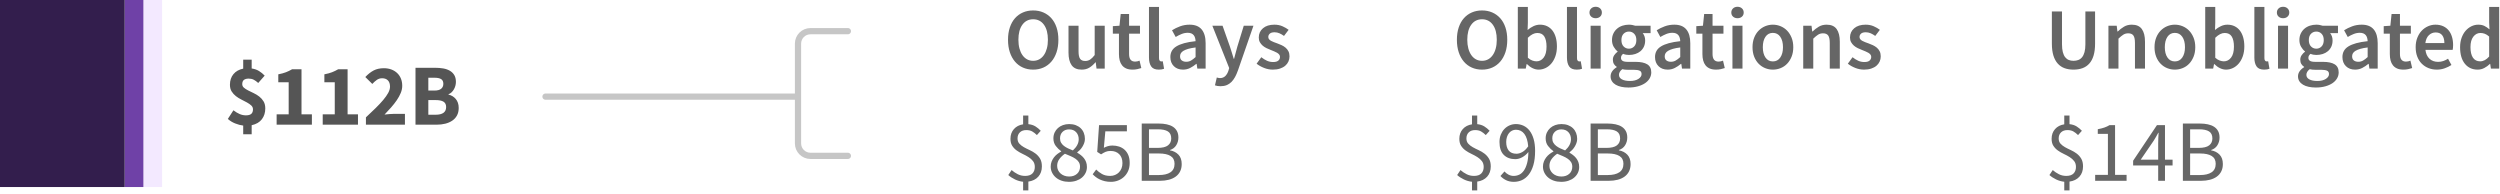
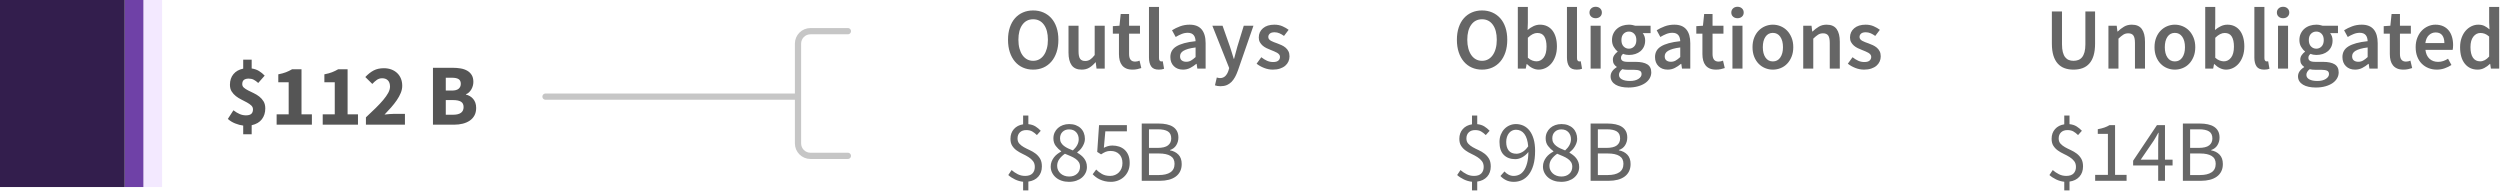
<svg xmlns="http://www.w3.org/2000/svg" width="401px" height="31px" viewBox="0 0 401 31" version="1.1">
  <g id="Viz-3-(v2)" stroke="none" stroke-width="1" fill="none" fill-rule="evenodd">
    <g id="Viz-3---SVG-Export-Tablet-Outline" transform="translate(-70, -1640)">
      <g id="08.-phase-3.5-general" transform="translate(70, 1640)">
        <path d="M165.718,11.168 C166.315,11.168 166.861,11.058 167.356,10.839 C167.851,10.62 168.278,10.302 168.637,9.887 C168.996,9.472 169.274,8.97 169.47,8.382 C169.666,7.794 169.764,7.127 169.764,6.38 C169.764,5.643 169.666,4.982 169.47,4.399 C169.274,3.816 168.996,3.323 168.637,2.922 C168.278,2.521 167.851,2.213 167.356,1.998 C166.861,1.783 166.315,1.676 165.718,1.676 C165.121,1.676 164.575,1.783 164.08,1.998 C163.585,2.213 163.161,2.521 162.806,2.922 C162.451,3.323 162.176,3.816 161.98,4.399 C161.784,4.982 161.686,5.643 161.686,6.38 C161.686,7.127 161.784,7.794 161.98,8.382 C162.176,8.97 162.451,9.472 162.806,9.887 C163.161,10.302 163.585,10.62 164.08,10.839 C164.575,11.058 165.121,11.168 165.718,11.168 Z M165.718,9.754 C165.354,9.754 165.027,9.675 164.738,9.516 C164.449,9.357 164.201,9.131 163.996,8.837 C163.791,8.543 163.632,8.188 163.52,7.773 C163.408,7.358 163.352,6.893 163.352,6.38 C163.352,5.353 163.564,4.548 163.989,3.965 C164.414,3.382 164.99,3.09 165.718,3.09 C166.446,3.09 167.022,3.382 167.447,3.965 C167.872,4.548 168.084,5.353 168.084,6.38 C168.084,6.893 168.028,7.358 167.916,7.773 C167.804,8.188 167.645,8.543 167.44,8.837 C167.235,9.131 166.987,9.357 166.698,9.516 C166.409,9.675 166.082,9.754 165.718,9.754 Z M173.502,11.168 C173.978,11.168 174.391,11.061 174.741,10.846 C175.091,10.631 175.415,10.347 175.714,9.992 L175.714,9.992 L175.756,9.992 L175.882,11 L177.198,11 L177.198,4.126 L175.588,4.126 L175.588,8.83 C175.327,9.166 175.082,9.409 174.853,9.558 C174.624,9.707 174.361,9.782 174.062,9.782 C173.689,9.782 173.418,9.665 173.25,9.432 C173.082,9.199 172.998,8.797 172.998,8.228 L172.998,8.228 L172.998,4.126 L171.388,4.126 L171.388,8.438 C171.388,9.315 171.556,9.99 171.892,10.461 C172.228,10.932 172.765,11.168 173.502,11.168 Z M181.664,11.168 C181.935,11.168 182.189,11.142 182.427,11.091 C182.665,11.04 182.877,10.981 183.064,10.916 L183.064,10.916 L182.784,9.726 C182.681,9.773 182.567,9.81 182.441,9.838 C182.315,9.866 182.191,9.88 182.07,9.88 C181.426,9.88 181.104,9.479 181.104,8.676 L181.104,8.676 L181.104,5.4 L182.854,5.4 L182.854,4.126 L181.104,4.126 L181.104,2.25 L179.76,2.25 L179.564,4.126 L178.5,4.196 L178.5,5.4 L179.48,5.4 L179.48,8.676 C179.48,9.049 179.52,9.388 179.599,9.691 C179.678,9.994 179.804,10.256 179.977,10.475 C180.15,10.694 180.374,10.865 180.649,10.986 C180.924,11.107 181.263,11.168 181.664,11.168 Z M185.864,11.168 C186.219,11.168 186.503,11.121 186.718,11.028 L186.718,11.028 L186.508,9.824 C186.443,9.843 186.394,9.852 186.361,9.852 L186.361,9.852 L186.256,9.852 C186.172,9.852 186.093,9.812 186.018,9.733 C185.943,9.654 185.906,9.516 185.906,9.32 L185.906,9.32 L185.906,1.116 L184.296,1.116 L184.296,9.236 C184.296,9.833 184.413,10.305 184.646,10.65 C184.879,10.995 185.285,11.168 185.864,11.168 Z M189.756,11.168 C190.167,11.168 190.547,11.079 190.897,10.902 C191.247,10.725 191.576,10.505 191.884,10.244 L191.884,10.244 L191.94,10.244 L192.052,11 L193.382,11 L193.382,6.926 C193.382,5.965 193.17,5.23 192.745,4.721 C192.32,4.212 191.679,3.958 190.82,3.958 C190.269,3.958 189.756,4.047 189.28,4.224 C188.804,4.401 188.375,4.611 187.992,4.854 L187.992,4.854 L188.58,5.932 C188.888,5.745 189.203,5.587 189.525,5.456 C189.847,5.325 190.176,5.26 190.512,5.26 C190.745,5.26 190.941,5.295 191.1,5.365 C191.259,5.435 191.387,5.533 191.485,5.659 C191.583,5.785 191.653,5.93 191.695,6.093 C191.737,6.256 191.763,6.427 191.772,6.604 C191.063,6.679 190.454,6.786 189.945,6.926 C189.436,7.066 189.016,7.239 188.685,7.444 C188.354,7.649 188.111,7.894 187.957,8.179 C187.803,8.464 187.726,8.788 187.726,9.152 C187.726,9.759 187.913,10.246 188.286,10.615 C188.659,10.984 189.149,11.168 189.756,11.168 Z M190.274,9.908 C189.985,9.908 189.747,9.838 189.56,9.698 C189.373,9.558 189.28,9.334 189.28,9.026 C189.28,8.858 189.322,8.699 189.406,8.55 C189.49,8.401 189.63,8.268 189.826,8.151 C190.022,8.034 190.279,7.929 190.596,7.836 C190.913,7.743 191.305,7.668 191.772,7.612 L191.772,7.612 L191.772,9.152 C191.511,9.395 191.266,9.581 191.037,9.712 C190.808,9.843 190.554,9.908 190.274,9.908 Z M195.776,13.828 C196.149,13.828 196.478,13.77 196.763,13.653 C197.048,13.536 197.3,13.368 197.519,13.149 C197.738,12.93 197.932,12.666 198.1,12.358 C198.268,12.05 198.422,11.7 198.562,11.308 L198.562,11.308 L201.054,4.126 L199.5,4.126 L198.464,7.5 C198.38,7.808 198.294,8.128 198.205,8.459 C198.116,8.79 198.03,9.115 197.946,9.432 L197.946,9.432 L197.89,9.432 C197.787,9.105 197.687,8.776 197.589,8.445 C197.491,8.114 197.391,7.799 197.288,7.5 L197.288,7.5 L196.098,4.126 L194.46,4.126 L197.162,10.916 L197.036,11.35 C196.924,11.695 196.758,11.978 196.539,12.197 C196.32,12.416 196.028,12.526 195.664,12.526 C195.58,12.526 195.494,12.514 195.405,12.491 C195.316,12.468 195.239,12.447 195.174,12.428 L195.174,12.428 L194.88,13.688 C195.011,13.735 195.146,13.77 195.286,13.793 C195.426,13.816 195.589,13.828 195.776,13.828 Z M204.162,11.168 C204.591,11.168 204.974,11.112 205.31,11 C205.646,10.888 205.926,10.736 206.15,10.545 C206.374,10.354 206.544,10.13 206.661,9.873 C206.778,9.616 206.836,9.339 206.836,9.04 C206.836,8.723 206.778,8.45 206.661,8.221 C206.544,7.992 206.39,7.799 206.199,7.64 C206.008,7.481 205.795,7.348 205.562,7.241 C205.329,7.134 205.095,7.038 204.862,6.954 C204.675,6.889 204.496,6.823 204.323,6.758 C204.15,6.693 203.999,6.623 203.868,6.548 C203.737,6.473 203.632,6.387 203.553,6.289 C203.474,6.191 203.434,6.072 203.434,5.932 C203.434,5.717 203.516,5.538 203.679,5.393 C203.842,5.248 204.097,5.176 204.442,5.176 C204.713,5.176 204.972,5.23 205.219,5.337 C205.466,5.444 205.711,5.587 205.954,5.764 L205.954,5.764 L206.696,4.784 C206.416,4.569 206.085,4.378 205.702,4.21 C205.319,4.042 204.89,3.958 204.414,3.958 C203.639,3.958 203.028,4.149 202.58,4.532 C202.132,4.915 201.908,5.409 201.908,6.016 C201.908,6.305 201.966,6.555 202.083,6.765 C202.2,6.975 202.349,7.159 202.531,7.318 C202.713,7.477 202.921,7.612 203.154,7.724 C203.387,7.836 203.616,7.934 203.84,8.018 C204.017,8.093 204.195,8.165 204.372,8.235 C204.549,8.305 204.708,8.382 204.848,8.466 C204.988,8.55 205.1,8.646 205.184,8.753 C205.268,8.86 205.31,8.984 205.31,9.124 C205.31,9.367 205.221,9.565 205.044,9.719 C204.867,9.873 204.591,9.95 204.218,9.95 C203.863,9.95 203.534,9.882 203.231,9.747 C202.928,9.612 202.622,9.423 202.314,9.18 L202.314,9.18 L201.558,10.216 C201.894,10.487 202.293,10.713 202.755,10.895 C203.217,11.077 203.686,11.168 204.162,11.168 Z M164.948,30.54 L164.948,29.126 C165.62,29.033 166.15,28.771 166.537,28.342 C166.924,27.913 167.118,27.362 167.118,26.69 C167.118,26.186 167.022,25.773 166.831,25.451 C166.64,25.129 166.399,24.858 166.11,24.639 C165.821,24.42 165.506,24.233 165.165,24.079 C164.824,23.925 164.509,23.766 164.22,23.603 C163.931,23.44 163.69,23.251 163.499,23.036 C163.308,22.821 163.212,22.546 163.212,22.21 C163.212,21.799 163.338,21.473 163.59,21.23 C163.842,20.987 164.183,20.866 164.612,20.866 C164.995,20.866 165.31,20.936 165.557,21.076 C165.804,21.216 166.059,21.412 166.32,21.664 L166.32,21.664 L166.936,20.978 C166.684,20.707 166.402,20.474 166.089,20.278 C165.776,20.082 165.396,19.961 164.948,19.914 L164.948,19.914 L164.948,18.528 L164.108,18.528 L164.108,19.942 C163.492,20.035 163,20.29 162.631,20.705 C162.262,21.12 162.078,21.641 162.078,22.266 C162.078,22.723 162.174,23.099 162.365,23.393 C162.556,23.687 162.797,23.937 163.086,24.142 C163.375,24.347 163.69,24.529 164.031,24.688 C164.372,24.847 164.687,25.017 164.976,25.199 C165.265,25.381 165.506,25.596 165.697,25.843 C165.888,26.09 165.984,26.401 165.984,26.774 C165.984,27.213 165.856,27.563 165.599,27.824 C165.342,28.085 164.953,28.216 164.43,28.216 C164.001,28.216 163.606,28.125 163.247,27.943 C162.888,27.761 162.559,27.539 162.26,27.278 L162.26,27.278 L161.728,28.076 C162.027,28.347 162.386,28.582 162.806,28.783 C163.226,28.984 163.66,29.107 164.108,29.154 L164.108,29.154 L164.108,30.54 L164.948,30.54 Z M171.458,29.168 C171.887,29.168 172.279,29.107 172.634,28.986 C172.989,28.865 173.292,28.697 173.544,28.482 C173.796,28.267 173.992,28.015 174.132,27.726 C174.272,27.437 174.342,27.124 174.342,26.788 C174.342,26.489 174.298,26.223 174.209,25.99 C174.12,25.757 174.004,25.549 173.859,25.367 C173.714,25.185 173.549,25.022 173.362,24.877 C173.175,24.732 172.984,24.604 172.788,24.492 L172.788,24.492 L172.788,24.436 C172.928,24.333 173.07,24.207 173.215,24.058 C173.36,23.909 173.49,23.741 173.607,23.554 C173.724,23.367 173.822,23.167 173.901,22.952 C173.98,22.737 174.02,22.513 174.02,22.28 C174.02,21.935 173.962,21.615 173.845,21.321 C173.728,21.027 173.56,20.775 173.341,20.565 C173.122,20.355 172.858,20.192 172.55,20.075 C172.242,19.958 171.892,19.9 171.5,19.9 C171.136,19.9 170.8,19.956 170.492,20.068 C170.184,20.18 169.918,20.336 169.694,20.537 C169.47,20.738 169.293,20.978 169.162,21.258 C169.031,21.538 168.966,21.851 168.966,22.196 C168.966,22.672 169.092,23.076 169.344,23.407 C169.596,23.738 169.885,24.021 170.212,24.254 L170.212,24.254 L170.212,24.31 C169.997,24.422 169.79,24.555 169.589,24.709 C169.388,24.863 169.211,25.04 169.057,25.241 C168.903,25.442 168.777,25.666 168.679,25.913 C168.581,26.16 168.532,26.429 168.532,26.718 C168.532,27.073 168.607,27.399 168.756,27.698 C168.905,27.997 169.108,28.256 169.365,28.475 C169.622,28.694 169.93,28.865 170.289,28.986 C170.648,29.107 171.038,29.168 171.458,29.168 Z M172.088,24.128 C171.817,24.025 171.558,23.916 171.311,23.799 C171.064,23.682 170.844,23.549 170.653,23.4 C170.462,23.251 170.31,23.08 170.198,22.889 C170.086,22.698 170.03,22.467 170.03,22.196 C170.03,21.757 170.165,21.407 170.436,21.146 C170.707,20.885 171.052,20.754 171.472,20.754 C171.967,20.754 172.349,20.906 172.62,21.209 C172.891,21.512 173.026,21.888 173.026,22.336 C173.026,22.663 172.944,22.975 172.781,23.274 C172.618,23.573 172.387,23.857 172.088,24.128 Z M171.486,28.314 C171.215,28.314 170.963,28.272 170.73,28.188 C170.497,28.104 170.294,27.985 170.121,27.831 C169.948,27.677 169.813,27.497 169.715,27.292 C169.617,27.087 169.568,26.858 169.568,26.606 C169.568,26.195 169.687,25.829 169.925,25.507 C170.163,25.185 170.459,24.903 170.814,24.66 C171.131,24.791 171.437,24.919 171.731,25.045 C172.025,25.171 172.284,25.311 172.508,25.465 C172.732,25.619 172.909,25.799 173.04,26.004 C173.171,26.209 173.236,26.457 173.236,26.746 C173.236,27.213 173.075,27.591 172.753,27.88 C172.431,28.169 172.009,28.314 171.486,28.314 Z M178.192,29.168 C178.584,29.168 178.96,29.1 179.319,28.965 C179.678,28.83 179.998,28.634 180.278,28.377 C180.558,28.12 180.782,27.805 180.95,27.432 C181.118,27.059 181.202,26.629 181.202,26.144 C181.202,25.659 181.13,25.241 180.985,24.891 C180.84,24.541 180.642,24.252 180.39,24.023 C180.138,23.794 179.844,23.624 179.508,23.512 C179.172,23.4 178.813,23.344 178.43,23.344 C178.159,23.344 177.917,23.377 177.702,23.442 C177.487,23.507 177.273,23.596 177.058,23.708 L177.058,23.708 L177.296,21.062 L180.754,21.062 L180.754,20.068 L176.288,20.068 L175.994,24.366 L176.61,24.758 C176.881,24.581 177.126,24.445 177.345,24.352 C177.564,24.259 177.828,24.212 178.136,24.212 C178.715,24.212 179.177,24.385 179.522,24.73 C179.867,25.075 180.04,25.556 180.04,26.172 C180.04,26.48 179.989,26.76 179.886,27.012 C179.783,27.264 179.643,27.479 179.466,27.656 C179.289,27.833 179.081,27.971 178.843,28.069 C178.605,28.167 178.351,28.216 178.08,28.216 C177.557,28.216 177.116,28.113 176.757,27.908 C176.398,27.703 176.087,27.465 175.826,27.194 L175.826,27.194 L175.266,27.95 C175.415,28.109 175.586,28.26 175.777,28.405 C175.968,28.55 176.183,28.678 176.421,28.79 C176.659,28.902 176.925,28.993 177.219,29.063 C177.513,29.133 177.837,29.168 178.192,29.168 Z M186.06,29 C186.573,29 187.045,28.944 187.474,28.832 C187.903,28.72 188.272,28.552 188.58,28.328 C188.888,28.104 189.126,27.824 189.294,27.488 C189.462,27.152 189.546,26.76 189.546,26.312 C189.546,25.677 189.373,25.178 189.028,24.814 C188.683,24.45 188.23,24.217 187.67,24.114 L187.67,24.114 L187.67,24.058 C188.109,23.918 188.442,23.664 188.671,23.295 C188.9,22.926 189.014,22.513 189.014,22.056 C189.014,21.655 188.937,21.312 188.783,21.027 C188.629,20.742 188.414,20.511 188.139,20.334 C187.864,20.157 187.532,20.026 187.145,19.942 C186.758,19.858 186.331,19.816 185.864,19.816 L185.864,19.816 L183.134,19.816 L183.134,29 L186.06,29 Z M185.654,23.722 L184.296,23.722 L184.296,20.74 L185.71,20.74 C186.429,20.74 186.968,20.852 187.327,21.076 C187.686,21.3 187.866,21.678 187.866,22.21 C187.866,22.677 187.693,23.045 187.348,23.316 C187.003,23.587 186.438,23.722 185.654,23.722 L185.654,23.722 Z M185.892,28.076 L184.296,28.076 L184.296,24.618 L185.892,24.618 C186.704,24.618 187.325,24.751 187.754,25.017 C188.183,25.283 188.398,25.701 188.398,26.27 C188.398,26.886 188.179,27.341 187.74,27.635 C187.301,27.929 186.685,28.076 185.892,28.076 L185.892,28.076 Z" id="Outlays$85B" fill="#666666" fill-rule="nonzero" />
        <path d="M237.718,11.168 C238.315,11.168 238.861,11.058 239.356,10.839 C239.851,10.62 240.278,10.302 240.637,9.887 C240.996,9.472 241.274,8.97 241.47,8.382 C241.666,7.794 241.764,7.127 241.764,6.38 C241.764,5.643 241.666,4.982 241.47,4.399 C241.274,3.816 240.996,3.323 240.637,2.922 C240.278,2.521 239.851,2.213 239.356,1.998 C238.861,1.783 238.315,1.676 237.718,1.676 C237.121,1.676 236.575,1.783 236.08,1.998 C235.585,2.213 235.161,2.521 234.806,2.922 C234.451,3.323 234.176,3.816 233.98,4.399 C233.784,4.982 233.686,5.643 233.686,6.38 C233.686,7.127 233.784,7.794 233.98,8.382 C234.176,8.97 234.451,9.472 234.806,9.887 C235.161,10.302 235.585,10.62 236.08,10.839 C236.575,11.058 237.121,11.168 237.718,11.168 Z M237.718,9.754 C237.354,9.754 237.027,9.675 236.738,9.516 C236.449,9.357 236.201,9.131 235.996,8.837 C235.791,8.543 235.632,8.188 235.52,7.773 C235.408,7.358 235.352,6.893 235.352,6.38 C235.352,5.353 235.564,4.548 235.989,3.965 C236.414,3.382 236.99,3.09 237.718,3.09 C238.446,3.09 239.022,3.382 239.447,3.965 C239.872,4.548 240.084,5.353 240.084,6.38 C240.084,6.893 240.028,7.358 239.916,7.773 C239.804,8.188 239.645,8.543 239.44,8.837 C239.235,9.131 238.987,9.357 238.698,9.516 C238.409,9.675 238.082,9.754 237.718,9.754 Z M246.79,11.168 C247.173,11.168 247.541,11.084 247.896,10.916 C248.251,10.748 248.563,10.505 248.834,10.188 C249.105,9.871 249.322,9.481 249.485,9.019 C249.648,8.557 249.73,8.032 249.73,7.444 C249.73,6.912 249.669,6.431 249.548,6.002 C249.427,5.573 249.249,5.206 249.016,4.903 C248.783,4.6 248.498,4.366 248.162,4.203 C247.826,4.04 247.443,3.958 247.014,3.958 C246.659,3.958 246.312,4.037 245.971,4.196 C245.63,4.355 245.315,4.56 245.026,4.812 L245.026,4.812 L245.068,3.664 L245.068,1.116 L243.458,1.116 L243.458,11 L244.732,11 L244.872,10.272 L244.914,10.272 C245.203,10.561 245.509,10.783 245.831,10.937 C246.153,11.091 246.473,11.168 246.79,11.168 Z M246.454,9.838 C246.249,9.838 246.027,9.796 245.789,9.712 C245.551,9.628 245.311,9.479 245.068,9.264 L245.068,9.264 L245.068,6.058 C245.591,5.545 246.095,5.288 246.58,5.288 C247.103,5.288 247.481,5.479 247.714,5.862 C247.947,6.245 248.064,6.781 248.064,7.472 C248.064,8.256 247.91,8.846 247.602,9.243 C247.294,9.64 246.911,9.838 246.454,9.838 Z M252.908,11.168 C253.263,11.168 253.547,11.121 253.762,11.028 L253.762,11.028 L253.552,9.824 C253.487,9.843 253.438,9.852 253.405,9.852 L253.405,9.852 L253.3,9.852 C253.216,9.852 253.137,9.812 253.062,9.733 C252.987,9.654 252.95,9.516 252.95,9.32 L252.95,9.32 L252.95,1.116 L251.34,1.116 L251.34,9.236 C251.34,9.833 251.457,10.305 251.69,10.65 C251.923,10.995 252.329,11.168 252.908,11.168 Z M255.946,2.922 C256.235,2.922 256.473,2.838 256.66,2.67 C256.847,2.502 256.94,2.283 256.94,2.012 C256.94,1.741 256.847,1.52 256.66,1.347 C256.473,1.174 256.235,1.088 255.946,1.088 C255.657,1.088 255.419,1.174 255.232,1.347 C255.045,1.52 254.952,1.741 254.952,2.012 C254.952,2.283 255.045,2.502 255.232,2.67 C255.419,2.838 255.657,2.922 255.946,2.922 Z M256.744,11 L256.744,4.126 L255.134,4.126 L255.134,11 L256.744,11 Z M261.196,14.038 C261.756,14.038 262.262,13.975 262.715,13.849 C263.168,13.723 263.553,13.553 263.87,13.338 C264.187,13.123 264.432,12.867 264.605,12.568 C264.778,12.269 264.864,11.952 264.864,11.616 C264.864,11.019 264.652,10.587 264.227,10.321 C263.802,10.055 263.175,9.922 262.344,9.922 L262.344,9.922 L261.126,9.922 C260.706,9.922 260.414,9.866 260.251,9.754 C260.088,9.642 260.006,9.488 260.006,9.292 C260.006,9.133 260.036,9.007 260.097,8.914 C260.158,8.821 260.239,8.727 260.342,8.634 C260.501,8.699 260.659,8.746 260.818,8.774 C260.977,8.802 261.131,8.816 261.28,8.816 C261.644,8.816 261.985,8.765 262.302,8.662 C262.619,8.559 262.895,8.41 263.128,8.214 C263.361,8.018 263.546,7.775 263.681,7.486 C263.816,7.197 263.884,6.861 263.884,6.478 C263.884,6.235 263.847,6.014 263.772,5.813 C263.697,5.612 263.604,5.447 263.492,5.316 L263.492,5.316 L264.752,5.316 L264.752,4.126 L262.288,4.126 C262.148,4.079 261.992,4.04 261.819,4.007 C261.646,3.974 261.467,3.958 261.28,3.958 C260.916,3.958 260.571,4.012 260.244,4.119 C259.917,4.226 259.63,4.385 259.383,4.595 C259.136,4.805 258.937,5.064 258.788,5.372 C258.639,5.68 258.564,6.03 258.564,6.422 C258.564,6.833 258.655,7.194 258.837,7.507 C259.019,7.82 259.227,8.065 259.46,8.242 L259.46,8.242 L259.46,8.298 C259.264,8.438 259.089,8.618 258.935,8.837 C258.781,9.056 258.704,9.301 258.704,9.572 C258.704,9.852 258.762,10.085 258.879,10.272 C258.996,10.459 259.143,10.608 259.32,10.72 L259.32,10.72 L259.32,10.776 C259.003,10.972 258.76,11.194 258.592,11.441 C258.424,11.688 258.34,11.957 258.34,12.246 C258.34,12.545 258.412,12.806 258.557,13.03 C258.702,13.254 258.9,13.441 259.152,13.59 C259.404,13.739 259.705,13.851 260.055,13.926 C260.405,14.001 260.785,14.038 261.196,14.038 Z M261.28,7.808 C260.944,7.808 260.659,7.689 260.426,7.451 C260.193,7.213 260.076,6.87 260.076,6.422 C260.076,5.983 260.193,5.647 260.426,5.414 C260.659,5.181 260.944,5.064 261.28,5.064 C261.616,5.064 261.898,5.183 262.127,5.421 C262.356,5.659 262.47,5.993 262.47,6.422 C262.47,6.87 262.353,7.213 262.12,7.451 C261.887,7.689 261.607,7.808 261.28,7.808 Z M261.448,12.988 C260.897,12.988 260.466,12.902 260.153,12.729 C259.84,12.556 259.684,12.316 259.684,12.008 C259.684,11.672 259.861,11.369 260.216,11.098 C260.468,11.163 260.781,11.196 261.154,11.196 L261.154,11.196 L262.092,11.196 C262.484,11.196 262.785,11.243 262.995,11.336 C263.205,11.429 263.31,11.611 263.31,11.882 C263.31,12.181 263.14,12.44 262.799,12.659 C262.458,12.878 262.008,12.988 261.448,12.988 Z M267.496,11.168 C267.907,11.168 268.287,11.079 268.637,10.902 C268.987,10.725 269.316,10.505 269.624,10.244 L269.624,10.244 L269.68,10.244 L269.792,11 L271.122,11 L271.122,6.926 C271.122,5.965 270.91,5.23 270.485,4.721 C270.06,4.212 269.419,3.958 268.56,3.958 C268.009,3.958 267.496,4.047 267.02,4.224 C266.544,4.401 266.115,4.611 265.732,4.854 L265.732,4.854 L266.32,5.932 C266.628,5.745 266.943,5.587 267.265,5.456 C267.587,5.325 267.916,5.26 268.252,5.26 C268.485,5.26 268.681,5.295 268.84,5.365 C268.999,5.435 269.127,5.533 269.225,5.659 C269.323,5.785 269.393,5.93 269.435,6.093 C269.477,6.256 269.503,6.427 269.512,6.604 C268.803,6.679 268.194,6.786 267.685,6.926 C267.176,7.066 266.756,7.239 266.425,7.444 C266.094,7.649 265.851,7.894 265.697,8.179 C265.543,8.464 265.466,8.788 265.466,9.152 C265.466,9.759 265.653,10.246 266.026,10.615 C266.399,10.984 266.889,11.168 267.496,11.168 Z M268.014,9.908 C267.725,9.908 267.487,9.838 267.3,9.698 C267.113,9.558 267.02,9.334 267.02,9.026 C267.02,8.858 267.062,8.699 267.146,8.55 C267.23,8.401 267.37,8.268 267.566,8.151 C267.762,8.034 268.019,7.929 268.336,7.836 C268.653,7.743 269.045,7.668 269.512,7.612 L269.512,7.612 L269.512,9.152 C269.251,9.395 269.006,9.581 268.777,9.712 C268.548,9.843 268.294,9.908 268.014,9.908 Z M275.252,11.168 C275.523,11.168 275.777,11.142 276.015,11.091 C276.253,11.04 276.465,10.981 276.652,10.916 L276.652,10.916 L276.372,9.726 C276.269,9.773 276.155,9.81 276.029,9.838 C275.903,9.866 275.779,9.88 275.658,9.88 C275.014,9.88 274.692,9.479 274.692,8.676 L274.692,8.676 L274.692,5.4 L276.442,5.4 L276.442,4.126 L274.692,4.126 L274.692,2.25 L273.348,2.25 L273.152,4.126 L272.088,4.196 L272.088,5.4 L273.068,5.4 L273.068,8.676 C273.068,9.049 273.108,9.388 273.187,9.691 C273.266,9.994 273.392,10.256 273.565,10.475 C273.738,10.694 273.962,10.865 274.237,10.986 C274.512,11.107 274.851,11.168 275.252,11.168 Z M278.696,2.922 C278.985,2.922 279.223,2.838 279.41,2.67 C279.597,2.502 279.69,2.283 279.69,2.012 C279.69,1.741 279.597,1.52 279.41,1.347 C279.223,1.174 278.985,1.088 278.696,1.088 C278.407,1.088 278.169,1.174 277.982,1.347 C277.795,1.52 277.702,1.741 277.702,2.012 C277.702,2.283 277.795,2.502 277.982,2.67 C278.169,2.838 278.407,2.922 278.696,2.922 Z M279.494,11 L279.494,4.126 L277.884,4.126 L277.884,11 L279.494,11 Z M284.366,11.168 C284.795,11.168 285.208,11.089 285.605,10.93 C286.002,10.771 286.349,10.538 286.648,10.23 C286.947,9.922 287.187,9.544 287.369,9.096 C287.551,8.648 287.642,8.139 287.642,7.57 C287.642,7.001 287.551,6.492 287.369,6.044 C287.187,5.596 286.947,5.218 286.648,4.91 C286.349,4.602 286.002,4.366 285.605,4.203 C285.208,4.04 284.795,3.958 284.366,3.958 C283.937,3.958 283.526,4.04 283.134,4.203 C282.742,4.366 282.394,4.602 282.091,4.91 C281.788,5.218 281.547,5.596 281.37,6.044 C281.193,6.492 281.104,7.001 281.104,7.57 C281.104,8.139 281.193,8.648 281.37,9.096 C281.547,9.544 281.788,9.922 282.091,10.23 C282.394,10.538 282.742,10.771 283.134,10.93 C283.526,11.089 283.937,11.168 284.366,11.168 Z M284.366,9.852 C283.862,9.852 283.468,9.644 283.183,9.229 C282.898,8.814 282.756,8.261 282.756,7.57 C282.756,6.87 282.898,6.312 283.183,5.897 C283.468,5.482 283.862,5.274 284.366,5.274 C284.87,5.274 285.267,5.482 285.556,5.897 C285.845,6.312 285.99,6.87 285.99,7.57 C285.99,8.261 285.845,8.814 285.556,9.229 C285.267,9.644 284.87,9.852 284.366,9.852 Z M290.848,11 L290.848,6.198 C291.137,5.918 291.396,5.706 291.625,5.561 C291.854,5.416 292.117,5.344 292.416,5.344 C292.799,5.344 293.074,5.461 293.242,5.694 C293.41,5.927 293.494,6.329 293.494,6.898 L293.494,6.898 L293.494,11 L295.104,11 L295.104,6.688 C295.104,5.811 294.936,5.136 294.6,4.665 C294.264,4.194 293.727,3.958 292.99,3.958 C292.514,3.958 292.096,4.065 291.737,4.28 C291.378,4.495 291.044,4.751 290.736,5.05 L290.736,5.05 L290.68,5.05 L290.568,4.126 L289.238,4.126 L289.238,11 L290.848,11 Z M298.996,11.168 C299.425,11.168 299.808,11.112 300.144,11 C300.48,10.888 300.76,10.736 300.984,10.545 C301.208,10.354 301.378,10.13 301.495,9.873 C301.612,9.616 301.67,9.339 301.67,9.04 C301.67,8.723 301.612,8.45 301.495,8.221 C301.378,7.992 301.224,7.799 301.033,7.64 C300.842,7.481 300.629,7.348 300.396,7.241 C300.163,7.134 299.929,7.038 299.696,6.954 C299.509,6.889 299.33,6.823 299.157,6.758 C298.984,6.693 298.833,6.623 298.702,6.548 C298.571,6.473 298.466,6.387 298.387,6.289 C298.308,6.191 298.268,6.072 298.268,5.932 C298.268,5.717 298.35,5.538 298.513,5.393 C298.676,5.248 298.931,5.176 299.276,5.176 C299.547,5.176 299.806,5.23 300.053,5.337 C300.3,5.444 300.545,5.587 300.788,5.764 L300.788,5.764 L301.53,4.784 C301.25,4.569 300.919,4.378 300.536,4.21 C300.153,4.042 299.724,3.958 299.248,3.958 C298.473,3.958 297.862,4.149 297.414,4.532 C296.966,4.915 296.742,5.409 296.742,6.016 C296.742,6.305 296.8,6.555 296.917,6.765 C297.034,6.975 297.183,7.159 297.365,7.318 C297.547,7.477 297.755,7.612 297.988,7.724 C298.221,7.836 298.45,7.934 298.674,8.018 C298.851,8.093 299.029,8.165 299.206,8.235 C299.383,8.305 299.542,8.382 299.682,8.466 C299.822,8.55 299.934,8.646 300.018,8.753 C300.102,8.86 300.144,8.984 300.144,9.124 C300.144,9.367 300.055,9.565 299.878,9.719 C299.701,9.873 299.425,9.95 299.052,9.95 C298.697,9.95 298.368,9.882 298.065,9.747 C297.762,9.612 297.456,9.423 297.148,9.18 L297.148,9.18 L296.392,10.216 C296.728,10.487 297.127,10.713 297.589,10.895 C298.051,11.077 298.52,11.168 298.996,11.168 Z M236.948,30.54 L236.948,29.126 C237.62,29.033 238.15,28.771 238.537,28.342 C238.924,27.913 239.118,27.362 239.118,26.69 C239.118,26.186 239.022,25.773 238.831,25.451 C238.64,25.129 238.399,24.858 238.11,24.639 C237.821,24.42 237.506,24.233 237.165,24.079 C236.824,23.925 236.509,23.766 236.22,23.603 C235.931,23.44 235.69,23.251 235.499,23.036 C235.308,22.821 235.212,22.546 235.212,22.21 C235.212,21.799 235.338,21.473 235.59,21.23 C235.842,20.987 236.183,20.866 236.612,20.866 C236.995,20.866 237.31,20.936 237.557,21.076 C237.804,21.216 238.059,21.412 238.32,21.664 L238.32,21.664 L238.936,20.978 C238.684,20.707 238.402,20.474 238.089,20.278 C237.776,20.082 237.396,19.961 236.948,19.914 L236.948,19.914 L236.948,18.528 L236.108,18.528 L236.108,19.942 C235.492,20.035 235,20.29 234.631,20.705 C234.262,21.12 234.078,21.641 234.078,22.266 C234.078,22.723 234.174,23.099 234.365,23.393 C234.556,23.687 234.797,23.937 235.086,24.142 C235.375,24.347 235.69,24.529 236.031,24.688 C236.372,24.847 236.687,25.017 236.976,25.199 C237.265,25.381 237.506,25.596 237.697,25.843 C237.888,26.09 237.984,26.401 237.984,26.774 C237.984,27.213 237.856,27.563 237.599,27.824 C237.342,28.085 236.953,28.216 236.43,28.216 C236.001,28.216 235.606,28.125 235.247,27.943 C234.888,27.761 234.559,27.539 234.26,27.278 L234.26,27.278 L233.728,28.076 C234.027,28.347 234.386,28.582 234.806,28.783 C235.226,28.984 235.66,29.107 236.108,29.154 L236.108,29.154 L236.108,30.54 L236.948,30.54 Z M242.828,29.168 C243.276,29.168 243.703,29.077 244.109,28.895 C244.515,28.713 244.877,28.424 245.194,28.027 C245.511,27.63 245.763,27.117 245.95,26.487 C246.137,25.857 246.23,25.094 246.23,24.198 C246.23,23.479 246.153,22.852 245.999,22.315 C245.845,21.778 245.63,21.33 245.355,20.971 C245.08,20.612 244.753,20.343 244.375,20.166 C243.997,19.989 243.589,19.9 243.15,19.9 C242.795,19.9 242.457,19.97 242.135,20.11 C241.813,20.25 241.533,20.446 241.295,20.698 C241.057,20.95 240.868,21.251 240.728,21.601 C240.588,21.951 240.518,22.341 240.518,22.77 C240.518,23.694 240.747,24.385 241.204,24.842 C241.661,25.299 242.277,25.528 243.052,25.528 C243.425,25.528 243.799,25.425 244.172,25.22 C244.545,25.015 244.872,24.735 245.152,24.38 C245.143,25.099 245.073,25.701 244.942,26.186 C244.811,26.671 244.639,27.066 244.424,27.369 C244.209,27.672 243.962,27.889 243.682,28.02 C243.402,28.151 243.103,28.216 242.786,28.216 C242.506,28.216 242.238,28.151 241.981,28.02 C241.724,27.889 241.503,27.717 241.316,27.502 L241.316,27.502 L240.672,28.23 C240.915,28.501 241.216,28.725 241.575,28.902 C241.934,29.079 242.352,29.168 242.828,29.168 Z M243.248,24.66 C242.688,24.66 242.273,24.492 242.002,24.156 C241.731,23.82 241.596,23.358 241.596,22.77 C241.596,22.481 241.636,22.215 241.715,21.972 C241.794,21.729 241.904,21.522 242.044,21.349 C242.184,21.176 242.35,21.043 242.541,20.95 C242.732,20.857 242.935,20.81 243.15,20.81 C243.719,20.81 244.172,21.034 244.508,21.482 C244.844,21.93 245.049,22.593 245.124,23.47 C244.835,23.89 244.524,24.193 244.193,24.38 C243.862,24.567 243.547,24.66 243.248,24.66 Z M250.416,29.168 C250.845,29.168 251.237,29.107 251.592,28.986 C251.947,28.865 252.25,28.697 252.502,28.482 C252.754,28.267 252.95,28.015 253.09,27.726 C253.23,27.437 253.3,27.124 253.3,26.788 C253.3,26.489 253.256,26.223 253.167,25.99 C253.078,25.757 252.962,25.549 252.817,25.367 C252.672,25.185 252.507,25.022 252.32,24.877 C252.133,24.732 251.942,24.604 251.746,24.492 L251.746,24.492 L251.746,24.436 C251.886,24.333 252.028,24.207 252.173,24.058 C252.318,23.909 252.448,23.741 252.565,23.554 C252.682,23.367 252.78,23.167 252.859,22.952 C252.938,22.737 252.978,22.513 252.978,22.28 C252.978,21.935 252.92,21.615 252.803,21.321 C252.686,21.027 252.518,20.775 252.299,20.565 C252.08,20.355 251.816,20.192 251.508,20.075 C251.2,19.958 250.85,19.9 250.458,19.9 C250.094,19.9 249.758,19.956 249.45,20.068 C249.142,20.18 248.876,20.336 248.652,20.537 C248.428,20.738 248.251,20.978 248.12,21.258 C247.989,21.538 247.924,21.851 247.924,22.196 C247.924,22.672 248.05,23.076 248.302,23.407 C248.554,23.738 248.843,24.021 249.17,24.254 L249.17,24.254 L249.17,24.31 C248.955,24.422 248.748,24.555 248.547,24.709 C248.346,24.863 248.169,25.04 248.015,25.241 C247.861,25.442 247.735,25.666 247.637,25.913 C247.539,26.16 247.49,26.429 247.49,26.718 C247.49,27.073 247.565,27.399 247.714,27.698 C247.863,27.997 248.066,28.256 248.323,28.475 C248.58,28.694 248.888,28.865 249.247,28.986 C249.606,29.107 249.996,29.168 250.416,29.168 Z M251.046,24.128 C250.775,24.025 250.516,23.916 250.269,23.799 C250.022,23.682 249.802,23.549 249.611,23.4 C249.42,23.251 249.268,23.08 249.156,22.889 C249.044,22.698 248.988,22.467 248.988,22.196 C248.988,21.757 249.123,21.407 249.394,21.146 C249.665,20.885 250.01,20.754 250.43,20.754 C250.925,20.754 251.307,20.906 251.578,21.209 C251.849,21.512 251.984,21.888 251.984,22.336 C251.984,22.663 251.902,22.975 251.739,23.274 C251.576,23.573 251.345,23.857 251.046,24.128 Z M250.444,28.314 C250.173,28.314 249.921,28.272 249.688,28.188 C249.455,28.104 249.252,27.985 249.079,27.831 C248.906,27.677 248.771,27.497 248.673,27.292 C248.575,27.087 248.526,26.858 248.526,26.606 C248.526,26.195 248.645,25.829 248.883,25.507 C249.121,25.185 249.417,24.903 249.772,24.66 C250.089,24.791 250.395,24.919 250.689,25.045 C250.983,25.171 251.242,25.311 251.466,25.465 C251.69,25.619 251.867,25.799 251.998,26.004 C252.129,26.209 252.194,26.457 252.194,26.746 C252.194,27.213 252.033,27.591 251.711,27.88 C251.389,28.169 250.967,28.314 250.444,28.314 Z M258.06,29 C258.573,29 259.045,28.944 259.474,28.832 C259.903,28.72 260.272,28.552 260.58,28.328 C260.888,28.104 261.126,27.824 261.294,27.488 C261.462,27.152 261.546,26.76 261.546,26.312 C261.546,25.677 261.373,25.178 261.028,24.814 C260.683,24.45 260.23,24.217 259.67,24.114 L259.67,24.114 L259.67,24.058 C260.109,23.918 260.442,23.664 260.671,23.295 C260.9,22.926 261.014,22.513 261.014,22.056 C261.014,21.655 260.937,21.312 260.783,21.027 C260.629,20.742 260.414,20.511 260.139,20.334 C259.864,20.157 259.532,20.026 259.145,19.942 C258.758,19.858 258.331,19.816 257.864,19.816 L257.864,19.816 L255.134,19.816 L255.134,29 L258.06,29 Z M257.654,23.722 L256.296,23.722 L256.296,20.74 L257.71,20.74 C258.429,20.74 258.968,20.852 259.327,21.076 C259.686,21.3 259.866,21.678 259.866,22.21 C259.866,22.677 259.693,23.045 259.348,23.316 C259.003,23.587 258.438,23.722 257.654,23.722 L257.654,23.722 Z M257.892,28.076 L256.296,28.076 L256.296,24.618 L257.892,24.618 C258.704,24.618 259.325,24.751 259.754,25.017 C260.183,25.283 260.398,25.701 260.398,26.27 C260.398,26.886 260.179,27.341 259.74,27.635 C259.301,27.929 258.685,28.076 257.892,28.076 L257.892,28.076 Z" id="Obligations$98B" fill="#666666" fill-rule="nonzero" />
        <path d="M332.592,11.168 C333.124,11.168 333.602,11.091 334.027,10.937 C334.452,10.783 334.816,10.538 335.119,10.202 C335.422,9.866 335.653,9.434 335.812,8.907 C335.971,8.38 336.05,7.738 336.05,6.982 L336.05,6.982 L336.05,1.844 L334.496,1.844 L334.496,7.108 C334.496,7.603 334.449,8.02 334.356,8.361 C334.263,8.702 334.132,8.975 333.964,9.18 C333.796,9.385 333.595,9.532 333.362,9.621 C333.129,9.71 332.872,9.754 332.592,9.754 C332.312,9.754 332.06,9.71 331.836,9.621 C331.612,9.532 331.418,9.385 331.255,9.18 C331.092,8.975 330.966,8.702 330.877,8.361 C330.788,8.02 330.744,7.603 330.744,7.108 L330.744,7.108 L330.744,1.844 L329.12,1.844 L329.12,6.982 C329.12,7.738 329.202,8.38 329.365,8.907 C329.528,9.434 329.762,9.866 330.065,10.202 C330.368,10.538 330.732,10.783 331.157,10.937 C331.582,11.091 332.06,11.168 332.592,11.168 Z M339.802,11 L339.802,6.198 C340.091,5.918 340.35,5.706 340.579,5.561 C340.808,5.416 341.071,5.344 341.37,5.344 C341.753,5.344 342.028,5.461 342.196,5.694 C342.364,5.927 342.448,6.329 342.448,6.898 L342.448,6.898 L342.448,11 L344.058,11 L344.058,6.688 C344.058,5.811 343.89,5.136 343.554,4.665 C343.218,4.194 342.681,3.958 341.944,3.958 C341.468,3.958 341.05,4.065 340.691,4.28 C340.332,4.495 339.998,4.751 339.69,5.05 L339.69,5.05 L339.634,5.05 L339.522,4.126 L338.192,4.126 L338.192,11 L339.802,11 Z M348.846,11.168 C349.275,11.168 349.688,11.089 350.085,10.93 C350.482,10.771 350.829,10.538 351.128,10.23 C351.427,9.922 351.667,9.544 351.849,9.096 C352.031,8.648 352.122,8.139 352.122,7.57 C352.122,7.001 352.031,6.492 351.849,6.044 C351.667,5.596 351.427,5.218 351.128,4.91 C350.829,4.602 350.482,4.366 350.085,4.203 C349.688,4.04 349.275,3.958 348.846,3.958 C348.417,3.958 348.006,4.04 347.614,4.203 C347.222,4.366 346.874,4.602 346.571,4.91 C346.268,5.218 346.027,5.596 345.85,6.044 C345.673,6.492 345.584,7.001 345.584,7.57 C345.584,8.139 345.673,8.648 345.85,9.096 C346.027,9.544 346.268,9.922 346.571,10.23 C346.874,10.538 347.222,10.771 347.614,10.93 C348.006,11.089 348.417,11.168 348.846,11.168 Z M348.846,9.852 C348.342,9.852 347.948,9.644 347.663,9.229 C347.378,8.814 347.236,8.261 347.236,7.57 C347.236,6.87 347.378,6.312 347.663,5.897 C347.948,5.482 348.342,5.274 348.846,5.274 C349.35,5.274 349.747,5.482 350.036,5.897 C350.325,6.312 350.47,6.87 350.47,7.57 C350.47,8.261 350.325,8.814 350.036,9.229 C349.747,9.644 349.35,9.852 348.846,9.852 Z M357.05,11.168 C357.433,11.168 357.801,11.084 358.156,10.916 C358.511,10.748 358.823,10.505 359.094,10.188 C359.365,9.871 359.582,9.481 359.745,9.019 C359.908,8.557 359.99,8.032 359.99,7.444 C359.99,6.912 359.929,6.431 359.808,6.002 C359.687,5.573 359.509,5.206 359.276,4.903 C359.043,4.6 358.758,4.366 358.422,4.203 C358.086,4.04 357.703,3.958 357.274,3.958 C356.919,3.958 356.572,4.037 356.231,4.196 C355.89,4.355 355.575,4.56 355.286,4.812 L355.286,4.812 L355.328,3.664 L355.328,1.116 L353.718,1.116 L353.718,11 L354.992,11 L355.132,10.272 L355.174,10.272 C355.463,10.561 355.769,10.783 356.091,10.937 C356.413,11.091 356.733,11.168 357.05,11.168 Z M356.714,9.838 C356.509,9.838 356.287,9.796 356.049,9.712 C355.811,9.628 355.571,9.479 355.328,9.264 L355.328,9.264 L355.328,6.058 C355.851,5.545 356.355,5.288 356.84,5.288 C357.363,5.288 357.741,5.479 357.974,5.862 C358.207,6.245 358.324,6.781 358.324,7.472 C358.324,8.256 358.17,8.846 357.862,9.243 C357.554,9.64 357.171,9.838 356.714,9.838 Z M363.168,11.168 C363.523,11.168 363.807,11.121 364.022,11.028 L364.022,11.028 L363.812,9.824 C363.747,9.843 363.698,9.852 363.665,9.852 L363.665,9.852 L363.56,9.852 C363.476,9.852 363.397,9.812 363.322,9.733 C363.247,9.654 363.21,9.516 363.21,9.32 L363.21,9.32 L363.21,1.116 L361.6,1.116 L361.6,9.236 C361.6,9.833 361.717,10.305 361.95,10.65 C362.183,10.995 362.589,11.168 363.168,11.168 Z M366.206,2.922 C366.495,2.922 366.733,2.838 366.92,2.67 C367.107,2.502 367.2,2.283 367.2,2.012 C367.2,1.741 367.107,1.52 366.92,1.347 C366.733,1.174 366.495,1.088 366.206,1.088 C365.917,1.088 365.679,1.174 365.492,1.347 C365.305,1.52 365.212,1.741 365.212,2.012 C365.212,2.283 365.305,2.502 365.492,2.67 C365.679,2.838 365.917,2.922 366.206,2.922 Z M367.004,11 L367.004,4.126 L365.394,4.126 L365.394,11 L367.004,11 Z M371.456,14.038 C372.016,14.038 372.522,13.975 372.975,13.849 C373.428,13.723 373.813,13.553 374.13,13.338 C374.447,13.123 374.692,12.867 374.865,12.568 C375.038,12.269 375.124,11.952 375.124,11.616 C375.124,11.019 374.912,10.587 374.487,10.321 C374.062,10.055 373.435,9.922 372.604,9.922 L372.604,9.922 L371.386,9.922 C370.966,9.922 370.674,9.866 370.511,9.754 C370.348,9.642 370.266,9.488 370.266,9.292 C370.266,9.133 370.296,9.007 370.357,8.914 C370.418,8.821 370.499,8.727 370.602,8.634 C370.761,8.699 370.919,8.746 371.078,8.774 C371.237,8.802 371.391,8.816 371.54,8.816 C371.904,8.816 372.245,8.765 372.562,8.662 C372.879,8.559 373.155,8.41 373.388,8.214 C373.621,8.018 373.806,7.775 373.941,7.486 C374.076,7.197 374.144,6.861 374.144,6.478 C374.144,6.235 374.107,6.014 374.032,5.813 C373.957,5.612 373.864,5.447 373.752,5.316 L373.752,5.316 L375.012,5.316 L375.012,4.126 L372.548,4.126 C372.408,4.079 372.252,4.04 372.079,4.007 C371.906,3.974 371.727,3.958 371.54,3.958 C371.176,3.958 370.831,4.012 370.504,4.119 C370.177,4.226 369.89,4.385 369.643,4.595 C369.396,4.805 369.197,5.064 369.048,5.372 C368.899,5.68 368.824,6.03 368.824,6.422 C368.824,6.833 368.915,7.194 369.097,7.507 C369.279,7.82 369.487,8.065 369.72,8.242 L369.72,8.242 L369.72,8.298 C369.524,8.438 369.349,8.618 369.195,8.837 C369.041,9.056 368.964,9.301 368.964,9.572 C368.964,9.852 369.022,10.085 369.139,10.272 C369.256,10.459 369.403,10.608 369.58,10.72 L369.58,10.72 L369.58,10.776 C369.263,10.972 369.02,11.194 368.852,11.441 C368.684,11.688 368.6,11.957 368.6,12.246 C368.6,12.545 368.672,12.806 368.817,13.03 C368.962,13.254 369.16,13.441 369.412,13.59 C369.664,13.739 369.965,13.851 370.315,13.926 C370.665,14.001 371.045,14.038 371.456,14.038 Z M371.54,7.808 C371.204,7.808 370.919,7.689 370.686,7.451 C370.453,7.213 370.336,6.87 370.336,6.422 C370.336,5.983 370.453,5.647 370.686,5.414 C370.919,5.181 371.204,5.064 371.54,5.064 C371.876,5.064 372.158,5.183 372.387,5.421 C372.616,5.659 372.73,5.993 372.73,6.422 C372.73,6.87 372.613,7.213 372.38,7.451 C372.147,7.689 371.867,7.808 371.54,7.808 Z M371.708,12.988 C371.157,12.988 370.726,12.902 370.413,12.729 C370.1,12.556 369.944,12.316 369.944,12.008 C369.944,11.672 370.121,11.369 370.476,11.098 C370.728,11.163 371.041,11.196 371.414,11.196 L371.414,11.196 L372.352,11.196 C372.744,11.196 373.045,11.243 373.255,11.336 C373.465,11.429 373.57,11.611 373.57,11.882 C373.57,12.181 373.4,12.44 373.059,12.659 C372.718,12.878 372.268,12.988 371.708,12.988 Z M377.756,11.168 C378.167,11.168 378.547,11.079 378.897,10.902 C379.247,10.725 379.576,10.505 379.884,10.244 L379.884,10.244 L379.94,10.244 L380.052,11 L381.382,11 L381.382,6.926 C381.382,5.965 381.17,5.23 380.745,4.721 C380.32,4.212 379.679,3.958 378.82,3.958 C378.269,3.958 377.756,4.047 377.28,4.224 C376.804,4.401 376.375,4.611 375.992,4.854 L375.992,4.854 L376.58,5.932 C376.888,5.745 377.203,5.587 377.525,5.456 C377.847,5.325 378.176,5.26 378.512,5.26 C378.745,5.26 378.941,5.295 379.1,5.365 C379.259,5.435 379.387,5.533 379.485,5.659 C379.583,5.785 379.653,5.93 379.695,6.093 C379.737,6.256 379.763,6.427 379.772,6.604 C379.063,6.679 378.454,6.786 377.945,6.926 C377.436,7.066 377.016,7.239 376.685,7.444 C376.354,7.649 376.111,7.894 375.957,8.179 C375.803,8.464 375.726,8.788 375.726,9.152 C375.726,9.759 375.913,10.246 376.286,10.615 C376.659,10.984 377.149,11.168 377.756,11.168 Z M378.274,9.908 C377.985,9.908 377.747,9.838 377.56,9.698 C377.373,9.558 377.28,9.334 377.28,9.026 C377.28,8.858 377.322,8.699 377.406,8.55 C377.49,8.401 377.63,8.268 377.826,8.151 C378.022,8.034 378.279,7.929 378.596,7.836 C378.913,7.743 379.305,7.668 379.772,7.612 L379.772,7.612 L379.772,9.152 C379.511,9.395 379.266,9.581 379.037,9.712 C378.808,9.843 378.554,9.908 378.274,9.908 Z M385.512,11.168 C385.783,11.168 386.037,11.142 386.275,11.091 C386.513,11.04 386.725,10.981 386.912,10.916 L386.912,10.916 L386.632,9.726 C386.529,9.773 386.415,9.81 386.289,9.838 C386.163,9.866 386.039,9.88 385.918,9.88 C385.274,9.88 384.952,9.479 384.952,8.676 L384.952,8.676 L384.952,5.4 L386.702,5.4 L386.702,4.126 L384.952,4.126 L384.952,2.25 L383.608,2.25 L383.412,4.126 L382.348,4.196 L382.348,5.4 L383.328,5.4 L383.328,8.676 C383.328,9.049 383.368,9.388 383.447,9.691 C383.526,9.994 383.652,10.256 383.825,10.475 C383.998,10.694 384.222,10.865 384.497,10.986 C384.772,11.107 385.111,11.168 385.512,11.168 Z M390.86,11.168 C391.299,11.168 391.719,11.098 392.12,10.958 C392.521,10.818 392.885,10.641 393.212,10.426 L393.212,10.426 L392.666,9.418 C392.414,9.577 392.16,9.7 391.903,9.789 C391.646,9.878 391.369,9.922 391.07,9.922 C390.51,9.922 390.05,9.756 389.691,9.425 C389.332,9.094 389.115,8.62 389.04,8.004 L389.04,8.004 L393.408,8.004 C393.427,7.92 393.443,7.808 393.457,7.668 C393.471,7.528 393.478,7.379 393.478,7.22 C393.478,6.744 393.417,6.305 393.296,5.904 C393.175,5.503 392.995,5.157 392.757,4.868 C392.519,4.579 392.223,4.355 391.868,4.196 C391.513,4.037 391.103,3.958 390.636,3.958 C390.235,3.958 389.843,4.042 389.46,4.21 C389.077,4.378 388.739,4.616 388.445,4.924 C388.151,5.232 387.915,5.61 387.738,6.058 C387.561,6.506 387.472,7.01 387.472,7.57 C387.472,8.139 387.558,8.646 387.731,9.089 C387.904,9.532 388.144,9.908 388.452,10.216 C388.76,10.524 389.119,10.76 389.53,10.923 C389.941,11.086 390.384,11.168 390.86,11.168 Z M392.078,6.912 L389.026,6.912 C389.101,6.352 389.292,5.927 389.6,5.638 C389.908,5.349 390.267,5.204 390.678,5.204 C391.154,5.204 391.506,5.356 391.735,5.659 C391.964,5.962 392.078,6.38 392.078,6.912 L392.078,6.912 Z M397.426,11.168 C397.799,11.168 398.154,11.079 398.49,10.902 C398.826,10.725 399.12,10.51 399.372,10.258 L399.372,10.258 L399.428,10.258 L399.54,11 L400.87,11 L400.87,1.116 L399.26,1.116 L399.26,3.608 L399.316,4.714 C399.045,4.481 398.775,4.296 398.504,4.161 C398.233,4.026 397.902,3.958 397.51,3.958 C397.137,3.958 396.775,4.042 396.425,4.21 C396.075,4.378 395.765,4.616 395.494,4.924 C395.223,5.232 395.006,5.61 394.843,6.058 C394.68,6.506 394.598,7.01 394.598,7.57 C394.598,8.709 394.852,9.593 395.361,10.223 C395.87,10.853 396.558,11.168 397.426,11.168 Z M397.818,9.838 C397.314,9.838 396.929,9.644 396.663,9.257 C396.397,8.87 396.264,8.303 396.264,7.556 C396.264,6.828 396.418,6.268 396.726,5.876 C397.034,5.484 397.412,5.288 397.86,5.288 C398.093,5.288 398.324,5.33 398.553,5.414 C398.782,5.498 399.017,5.647 399.26,5.862 L399.26,5.862 L399.26,9.068 C398.812,9.581 398.331,9.838 397.818,9.838 Z M331.948,30.54 L331.948,29.126 C332.62,29.033 333.15,28.771 333.537,28.342 C333.924,27.913 334.118,27.362 334.118,26.69 C334.118,26.186 334.022,25.773 333.831,25.451 C333.64,25.129 333.399,24.858 333.11,24.639 C332.821,24.42 332.506,24.233 332.165,24.079 C331.824,23.925 331.509,23.766 331.22,23.603 C330.931,23.44 330.69,23.251 330.499,23.036 C330.308,22.821 330.212,22.546 330.212,22.21 C330.212,21.799 330.338,21.473 330.59,21.23 C330.842,20.987 331.183,20.866 331.612,20.866 C331.995,20.866 332.31,20.936 332.557,21.076 C332.804,21.216 333.059,21.412 333.32,21.664 L333.32,21.664 L333.936,20.978 C333.684,20.707 333.402,20.474 333.089,20.278 C332.776,20.082 332.396,19.961 331.948,19.914 L331.948,19.914 L331.948,18.528 L331.108,18.528 L331.108,19.942 C330.492,20.035 330,20.29 329.631,20.705 C329.262,21.12 329.078,21.641 329.078,22.266 C329.078,22.723 329.174,23.099 329.365,23.393 C329.556,23.687 329.797,23.937 330.086,24.142 C330.375,24.347 330.69,24.529 331.031,24.688 C331.372,24.847 331.687,25.017 331.976,25.199 C332.265,25.381 332.506,25.596 332.697,25.843 C332.888,26.09 332.984,26.401 332.984,26.774 C332.984,27.213 332.856,27.563 332.599,27.824 C332.342,28.085 331.953,28.216 331.43,28.216 C331.001,28.216 330.606,28.125 330.247,27.943 C329.888,27.761 329.559,27.539 329.26,27.278 L329.26,27.278 L328.728,28.076 C329.027,28.347 329.386,28.582 329.806,28.783 C330.226,28.984 330.66,29.107 331.108,29.154 L331.108,29.154 L331.108,30.54 L331.948,30.54 Z M341.104,29 L341.104,28.048 L339.256,28.048 L339.256,20.068 L338.374,20.068 C338.131,20.217 337.858,20.346 337.555,20.453 C337.252,20.56 336.895,20.651 336.484,20.726 L336.484,20.726 L336.484,21.468 L338.108,21.468 L338.108,28.048 L336.064,28.048 L336.064,29 L341.104,29 Z M347.264,29 L347.264,26.536 L348.482,26.536 L348.482,25.612 L347.264,25.612 L347.264,20.068 L345.976,20.068 L342.154,25.78 L342.154,26.536 L346.172,26.536 L346.172,29 L347.264,29 Z M346.172,25.612 L343.372,25.612 L345.458,22.56 C345.589,22.345 345.715,22.135 345.836,21.93 C345.957,21.725 346.074,21.515 346.186,21.3 L346.186,21.3 L346.242,21.3 C346.223,21.543 346.207,21.83 346.193,22.161 C346.179,22.492 346.172,22.779 346.172,23.022 L346.172,23.022 L346.172,25.612 Z M353.06,29 C353.573,29 354.045,28.944 354.474,28.832 C354.903,28.72 355.272,28.552 355.58,28.328 C355.888,28.104 356.126,27.824 356.294,27.488 C356.462,27.152 356.546,26.76 356.546,26.312 C356.546,25.677 356.373,25.178 356.028,24.814 C355.683,24.45 355.23,24.217 354.67,24.114 L354.67,24.114 L354.67,24.058 C355.109,23.918 355.442,23.664 355.671,23.295 C355.9,22.926 356.014,22.513 356.014,22.056 C356.014,21.655 355.937,21.312 355.783,21.027 C355.629,20.742 355.414,20.511 355.139,20.334 C354.864,20.157 354.532,20.026 354.145,19.942 C353.758,19.858 353.331,19.816 352.864,19.816 L352.864,19.816 L350.134,19.816 L350.134,29 L353.06,29 Z M352.654,23.722 L351.296,23.722 L351.296,20.74 L352.71,20.74 C353.429,20.74 353.968,20.852 354.327,21.076 C354.686,21.3 354.866,21.678 354.866,22.21 C354.866,22.677 354.693,23.045 354.348,23.316 C354.003,23.587 353.438,23.722 352.654,23.722 L352.654,23.722 Z M352.892,28.076 L351.296,28.076 L351.296,24.618 L352.892,24.618 C353.704,24.618 354.325,24.751 354.754,25.017 C355.183,25.283 355.398,25.701 355.398,26.27 C355.398,26.886 355.179,27.341 354.74,27.635 C354.301,27.929 353.685,28.076 352.892,28.076 L352.892,28.076 Z" id="Unobligated$14B" fill="#666666" fill-rule="nonzero" />
        <path d="M136,5 L130,5 C128.895,5 128,5.895 128,7 L128,23 C128,24.105 128.895,25 130,25 L136,25 L136,25" id="Line-2" stroke="#C6C6C6" stroke-linecap="round" />
        <line x1="127.5" y1="15.5" x2="87.5" y2="15.5" id="Line-4" stroke="#C6C6C6" stroke-linecap="round" />
        <rect id="unobligated" fill="#F3E9FF" x="23" y="0" width="3" height="30" />
        <rect id="obligated" fill="#6F41A7" x="20" y="0" width="3" height="30" />
        <rect id="outlays" fill="#331E4D" x="0" y="0" width="20" height="30" />
-         <path d="M40.368,21.54 L40.368,20.084 C41.096,19.925 41.642,19.606 42.006,19.125 C42.37,18.644 42.552,18.068 42.552,17.396 C42.552,16.948 42.461,16.572 42.279,16.269 C42.097,15.966 41.868,15.707 41.593,15.492 C41.318,15.277 41.021,15.095 40.704,14.946 C40.387,14.797 40.09,14.652 39.815,14.512 C39.54,14.372 39.311,14.225 39.129,14.071 C38.947,13.917 38.856,13.728 38.856,13.504 C38.856,13.187 38.945,12.958 39.122,12.818 C39.299,12.678 39.556,12.608 39.892,12.608 C40.191,12.608 40.457,12.666 40.69,12.783 C40.923,12.9 41.166,13.075 41.418,13.308 L41.418,13.308 L42.454,12.132 C42.183,11.843 41.88,11.595 41.544,11.39 C41.208,11.185 40.816,11.049 40.368,10.984 L40.368,10.984 L40.368,9.57 L39.01,9.57 L39.01,11.012 C38.347,11.143 37.827,11.434 37.449,11.887 C37.071,12.34 36.882,12.911 36.882,13.602 C36.882,14.022 36.973,14.377 37.155,14.666 C37.337,14.955 37.566,15.207 37.841,15.422 C38.116,15.637 38.413,15.821 38.73,15.975 C39.047,16.129 39.344,16.283 39.619,16.437 C39.894,16.591 40.123,16.752 40.305,16.92 C40.487,17.088 40.578,17.293 40.578,17.536 C40.578,17.863 40.487,18.105 40.305,18.264 C40.123,18.423 39.836,18.502 39.444,18.502 C39.108,18.502 38.779,18.434 38.457,18.299 C38.135,18.164 37.797,17.961 37.442,17.69 L37.442,17.69 L36.546,19.076 C36.873,19.375 37.262,19.615 37.715,19.797 C38.168,19.979 38.599,20.093 39.01,20.14 L39.01,20.14 L39.01,21.54 L40.368,21.54 Z M50.028,20 L50.028,18.334 L48.362,18.334 L48.362,11.11 L46.85,11.11 C46.533,11.297 46.206,11.455 45.87,11.586 C45.534,11.717 45.123,11.829 44.638,11.922 L44.638,11.922 L44.638,13.196 L46.304,13.196 L46.304,18.334 L44.372,18.334 L44.372,20 L50.028,20 Z M57.42,20 L57.42,18.334 L55.754,18.334 L55.754,11.11 L54.242,11.11 C53.925,11.297 53.598,11.455 53.262,11.586 C52.926,11.717 52.515,11.829 52.03,11.922 L52.03,11.922 L52.03,13.196 L53.696,13.196 L53.696,18.334 L51.764,18.334 L51.764,20 L57.42,20 Z M64.952,20 L64.952,18.264 L63.16,18.264 C62.945,18.264 62.7,18.276 62.425,18.299 C62.15,18.322 61.9,18.348 61.676,18.376 C62.04,18.003 62.392,17.622 62.733,17.235 C63.074,16.848 63.377,16.46 63.643,16.073 C63.909,15.686 64.121,15.298 64.28,14.911 C64.439,14.524 64.518,14.143 64.518,13.77 C64.518,13.341 64.448,12.953 64.308,12.608 C64.168,12.263 63.967,11.966 63.706,11.719 C63.445,11.472 63.134,11.28 62.775,11.145 C62.416,11.01 62.017,10.942 61.578,10.942 C60.943,10.942 60.397,11.061 59.94,11.299 C59.483,11.537 59.035,11.889 58.596,12.356 L58.596,12.356 L59.716,13.462 C59.94,13.219 60.178,13.007 60.43,12.825 C60.682,12.643 60.971,12.552 61.298,12.552 C61.69,12.552 61.998,12.666 62.222,12.895 C62.446,13.124 62.558,13.457 62.558,13.896 C62.558,14.213 62.462,14.547 62.271,14.897 C62.08,15.247 61.814,15.625 61.473,16.031 C61.132,16.437 60.726,16.871 60.255,17.333 C59.784,17.795 59.263,18.292 58.694,18.824 L58.694,18.824 L58.694,20 L64.952,20 Z M70.034,20 C70.529,20 70.991,19.946 71.42,19.839 C71.849,19.732 72.225,19.568 72.547,19.349 C72.869,19.13 73.121,18.852 73.303,18.516 C73.485,18.18 73.576,17.779 73.576,17.312 C73.576,17.004 73.534,16.731 73.45,16.493 C73.366,16.255 73.249,16.047 73.1,15.87 C72.951,15.693 72.778,15.546 72.582,15.429 C72.386,15.312 72.171,15.226 71.938,15.17 L71.938,15.17 L71.938,15.114 C72.125,15.049 72.29,14.946 72.435,14.806 C72.58,14.666 72.703,14.507 72.806,14.33 C72.909,14.153 72.988,13.961 73.044,13.756 C73.1,13.551 73.128,13.345 73.128,13.14 C73.128,12.701 73.042,12.337 72.869,12.048 C72.696,11.759 72.458,11.525 72.155,11.348 C71.852,11.171 71.497,11.047 71.091,10.977 C70.685,10.907 70.244,10.872 69.768,10.872 L69.768,10.872 L66.646,10.872 L66.646,20 L70.034,20 Z M69.67,14.526 L68.704,14.526 L68.704,12.468 L69.684,12.468 C70.169,12.468 70.529,12.543 70.762,12.692 C70.995,12.841 71.112,13.093 71.112,13.448 C71.112,13.775 70.998,14.036 70.769,14.232 C70.54,14.428 70.174,14.526 69.67,14.526 L69.67,14.526 Z M69.866,18.404 L68.704,18.404 L68.704,16.052 L69.866,16.052 C70.435,16.052 70.86,16.138 71.14,16.311 C71.42,16.484 71.56,16.771 71.56,17.172 C71.56,17.993 70.995,18.404 69.866,18.404 L69.866,18.404 Z" id="$112B" fill="#555555" fill-rule="nonzero" />
+         <path d="M40.368,21.54 L40.368,20.084 C41.096,19.925 41.642,19.606 42.006,19.125 C42.37,18.644 42.552,18.068 42.552,17.396 C42.552,16.948 42.461,16.572 42.279,16.269 C42.097,15.966 41.868,15.707 41.593,15.492 C41.318,15.277 41.021,15.095 40.704,14.946 C40.387,14.797 40.09,14.652 39.815,14.512 C39.54,14.372 39.311,14.225 39.129,14.071 C38.947,13.917 38.856,13.728 38.856,13.504 C38.856,13.187 38.945,12.958 39.122,12.818 C39.299,12.678 39.556,12.608 39.892,12.608 C40.191,12.608 40.457,12.666 40.69,12.783 C40.923,12.9 41.166,13.075 41.418,13.308 L41.418,13.308 L42.454,12.132 C42.183,11.843 41.88,11.595 41.544,11.39 C41.208,11.185 40.816,11.049 40.368,10.984 L40.368,10.984 L40.368,9.57 L39.01,9.57 L39.01,11.012 C38.347,11.143 37.827,11.434 37.449,11.887 C37.071,12.34 36.882,12.911 36.882,13.602 C36.882,14.022 36.973,14.377 37.155,14.666 C37.337,14.955 37.566,15.207 37.841,15.422 C38.116,15.637 38.413,15.821 38.73,15.975 C39.047,16.129 39.344,16.283 39.619,16.437 C39.894,16.591 40.123,16.752 40.305,16.92 C40.487,17.088 40.578,17.293 40.578,17.536 C40.578,17.863 40.487,18.105 40.305,18.264 C40.123,18.423 39.836,18.502 39.444,18.502 C39.108,18.502 38.779,18.434 38.457,18.299 C38.135,18.164 37.797,17.961 37.442,17.69 L37.442,17.69 L36.546,19.076 C36.873,19.375 37.262,19.615 37.715,19.797 C38.168,19.979 38.599,20.093 39.01,20.14 L39.01,20.14 L39.01,21.54 L40.368,21.54 Z M50.028,20 L50.028,18.334 L48.362,18.334 L48.362,11.11 L46.85,11.11 C46.533,11.297 46.206,11.455 45.87,11.586 C45.534,11.717 45.123,11.829 44.638,11.922 L44.638,11.922 L44.638,13.196 L46.304,13.196 L46.304,18.334 L44.372,18.334 L44.372,20 L50.028,20 Z M57.42,20 L57.42,18.334 L55.754,18.334 L55.754,11.11 L54.242,11.11 C53.925,11.297 53.598,11.455 53.262,11.586 C52.926,11.717 52.515,11.829 52.03,11.922 L52.03,11.922 L52.03,13.196 L53.696,13.196 L53.696,18.334 L51.764,18.334 L51.764,20 L57.42,20 Z M64.952,20 L64.952,18.264 L63.16,18.264 C62.945,18.264 62.7,18.276 62.425,18.299 C62.15,18.322 61.9,18.348 61.676,18.376 C62.04,18.003 62.392,17.622 62.733,17.235 C63.074,16.848 63.377,16.46 63.643,16.073 C63.909,15.686 64.121,15.298 64.28,14.911 C64.439,14.524 64.518,14.143 64.518,13.77 C64.518,13.341 64.448,12.953 64.308,12.608 C64.168,12.263 63.967,11.966 63.706,11.719 C63.445,11.472 63.134,11.28 62.775,11.145 C62.416,11.01 62.017,10.942 61.578,10.942 C60.943,10.942 60.397,11.061 59.94,11.299 C59.483,11.537 59.035,11.889 58.596,12.356 L58.596,12.356 L59.716,13.462 C59.94,13.219 60.178,13.007 60.43,12.825 C60.682,12.643 60.971,12.552 61.298,12.552 C61.69,12.552 61.998,12.666 62.222,12.895 C62.446,13.124 62.558,13.457 62.558,13.896 C62.558,14.213 62.462,14.547 62.271,14.897 C62.08,15.247 61.814,15.625 61.473,16.031 C61.132,16.437 60.726,16.871 60.255,17.333 C59.784,17.795 59.263,18.292 58.694,18.824 L58.694,18.824 L58.694,20 L64.952,20 Z M72.834,20 C73.329,20 73.791,19.946 74.22,19.839 C74.649,19.732 75.025,19.568 75.347,19.349 C75.669,19.13 75.921,18.852 76.103,18.516 C76.285,18.18 76.376,17.779 76.376,17.312 C76.376,17.004 76.334,16.731 76.25,16.493 C76.166,16.255 76.049,16.047 75.9,15.87 C75.751,15.693 75.578,15.546 75.382,15.429 C75.186,15.312 74.971,15.226 74.738,15.17 L74.738,15.17 L74.738,15.114 C74.925,15.049 75.09,14.946 75.235,14.806 C75.38,14.666 75.503,14.507 75.606,14.33 C75.709,14.153 75.788,13.961 75.844,13.756 C75.9,13.551 75.928,13.345 75.928,13.14 C75.928,12.701 75.842,12.337 75.669,12.048 C75.496,11.759 75.258,11.525 74.955,11.348 C74.652,11.171 74.297,11.047 73.891,10.977 C73.485,10.907 73.044,10.872 72.568,10.872 L72.568,10.872 L69.446,10.872 L69.446,20 L72.834,20 Z M72.47,14.526 L71.504,14.526 L71.504,12.468 L72.484,12.468 C72.969,12.468 73.329,12.543 73.562,12.692 C73.795,12.841 73.912,13.093 73.912,13.448 C73.912,13.775 73.798,14.036 73.569,14.232 C73.34,14.428 72.974,14.526 72.47,14.526 L72.47,14.526 Z M72.666,18.404 L71.504,18.404 L71.504,16.052 L72.666,16.052 C73.235,16.052 73.66,16.138 73.94,16.311 C74.22,16.484 74.36,16.771 74.36,17.172 C74.36,17.993 73.795,18.404 72.666,18.404 L72.666,18.404 Z" id="$112B" fill="#555555" fill-rule="nonzero" />
      </g>
    </g>
  </g>
</svg>
